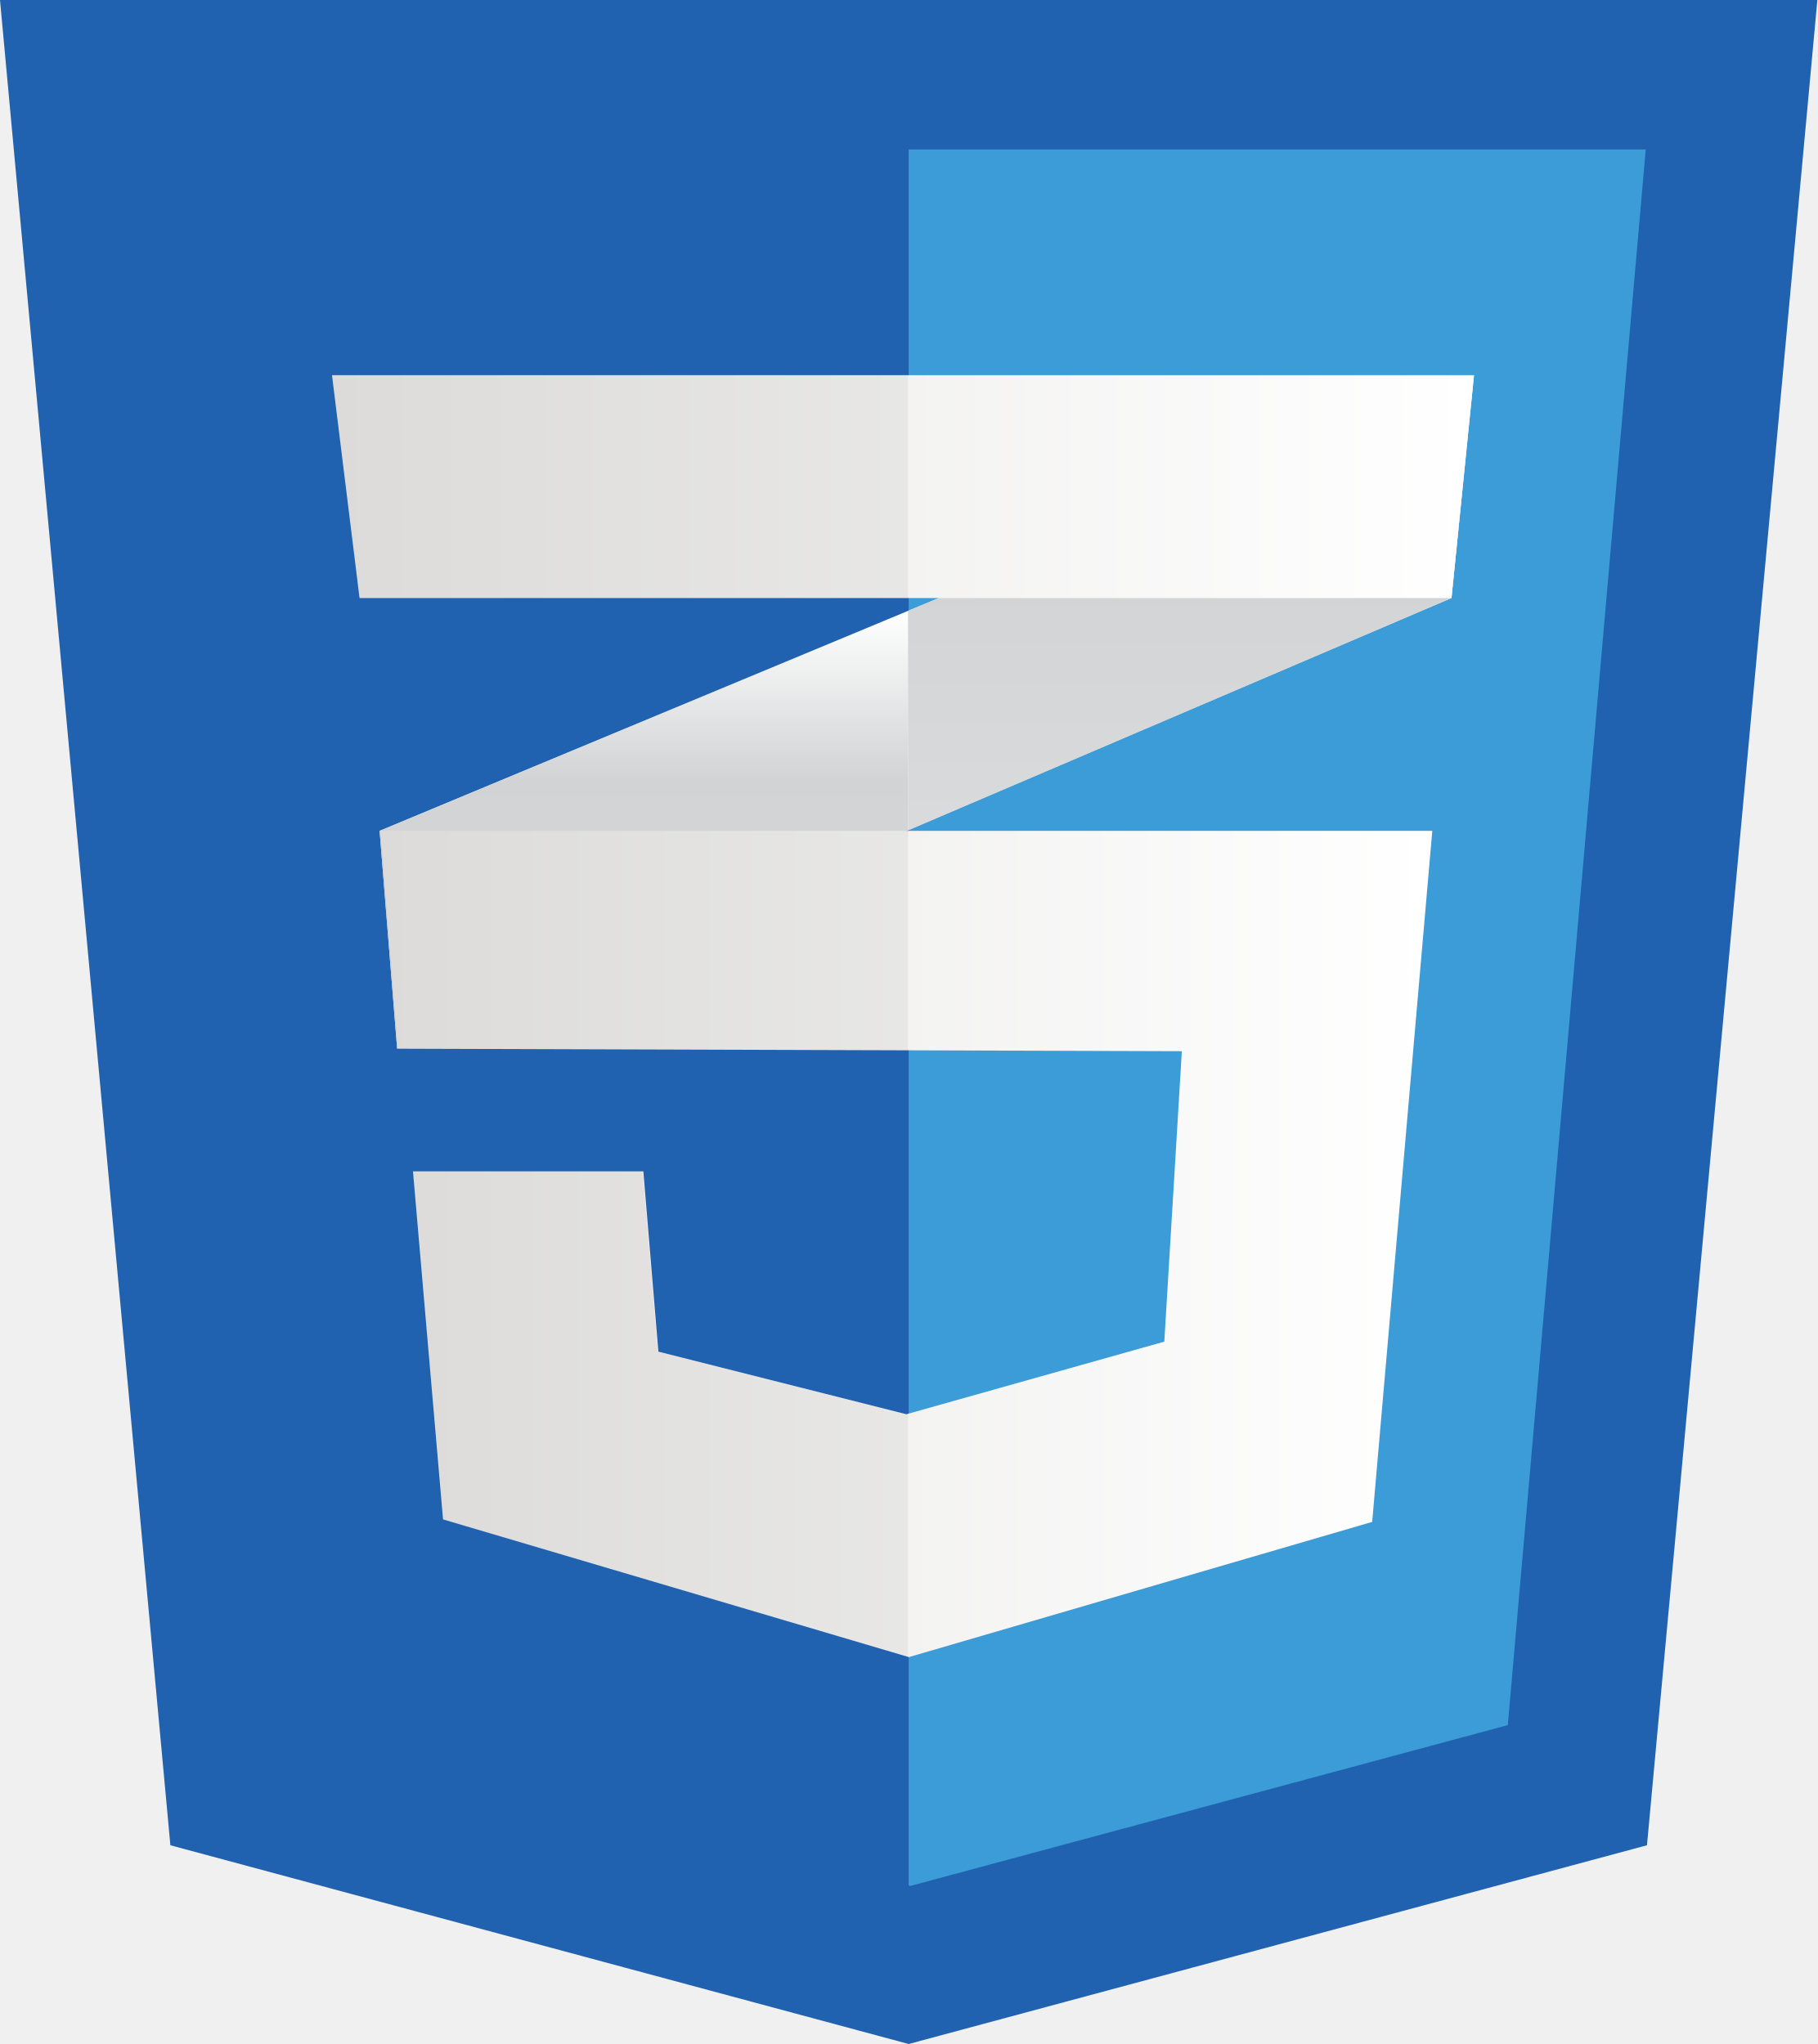
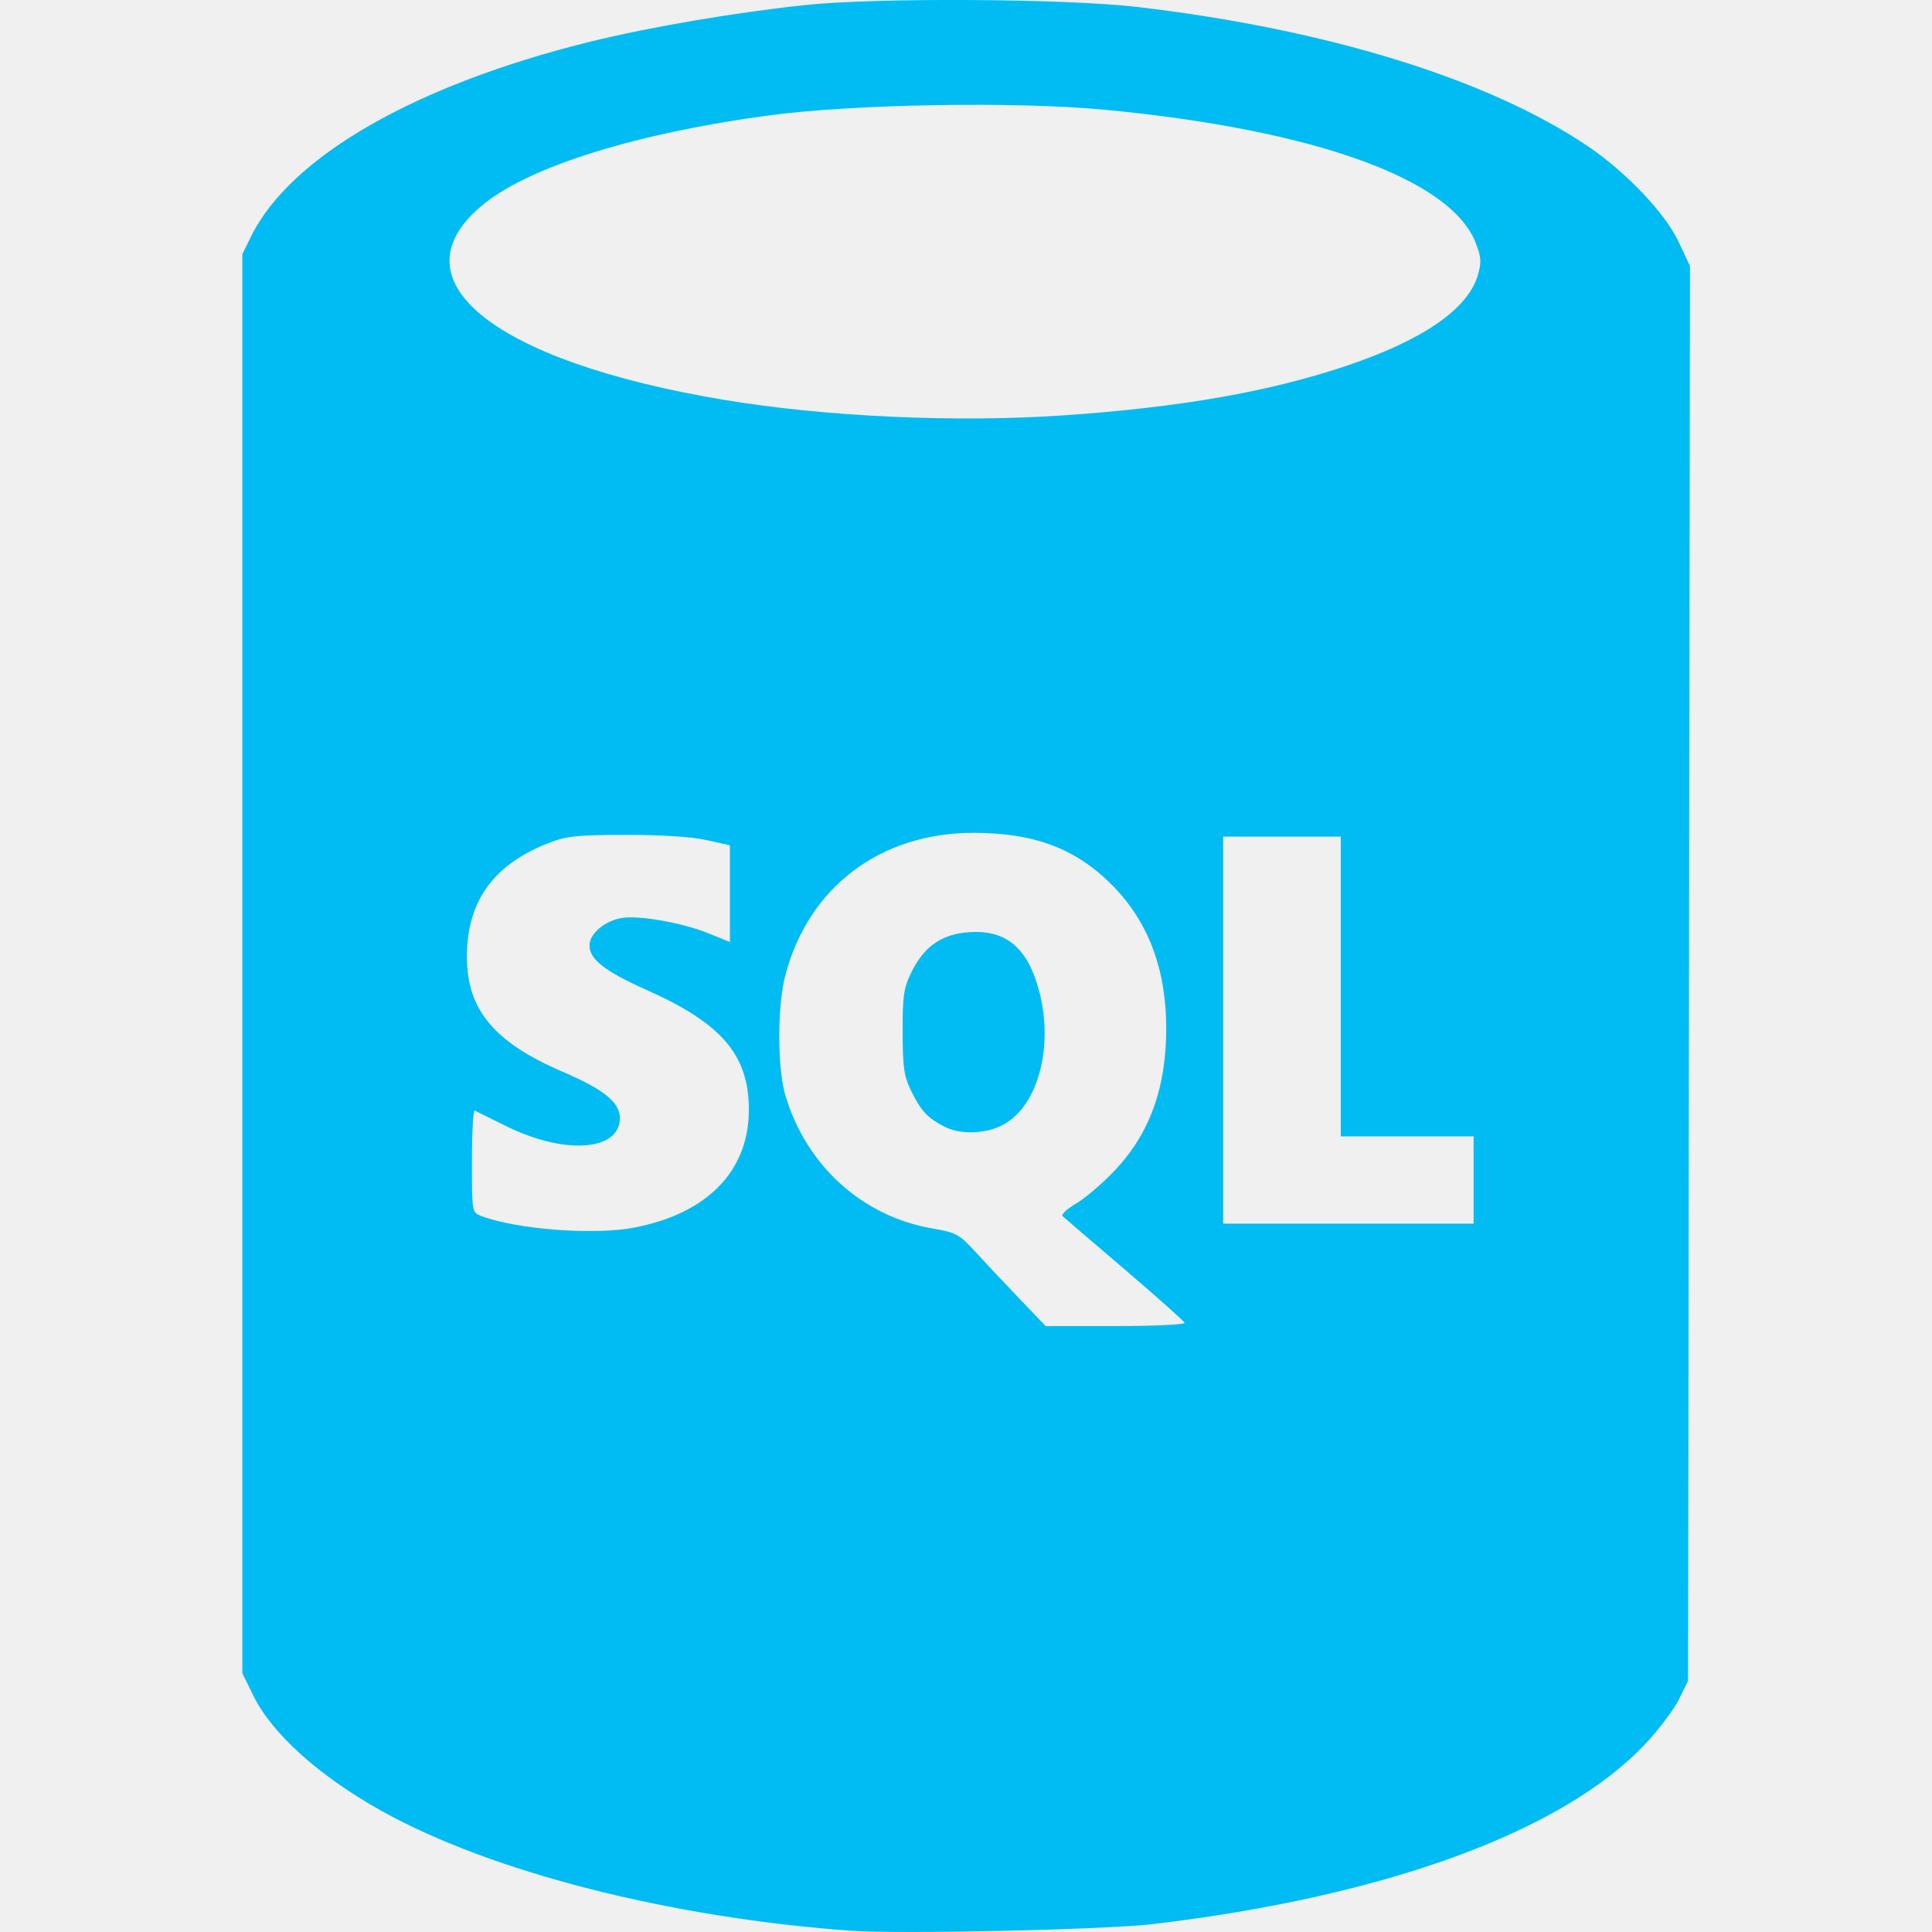
- <svg xmlns="http://www.w3.org/2000/svg" xmlns:xlink="http://www.w3.org/1999/xlink" viewBox="0 0 296297 333333" shape-rendering="geometricPrecision" text-rendering="geometricPrecision" image-rendering="optimizeQuality" fill-rule="evenodd" clip-rule="evenodd">
-   <defs>
-     <linearGradient id="id4" gradientUnits="userSpaceOnUse" x1="54128.7" y1="79355.5" x2="240318" y2="79355.5">
-       <stop offset="0" stop-color="#e8e7e5" />
-       <stop offset="1" stop-color="#fff" />
-     </linearGradient>
-     <linearGradient id="id5" gradientUnits="userSpaceOnUse" x1="62019.3" y1="202868" x2="233515" y2="202868">
-       <stop offset="0" stop-color="#e8e7e5" />
-       <stop offset="1" stop-color="#fff" />
-     </linearGradient>
-     <linearGradient id="id6" gradientUnits="userSpaceOnUse" x1="104963" y1="99616.9" x2="104963" y2="171021">
-       <stop offset="0" stop-color="#d1d3d4" />
-       <stop offset=".388" stop-color="#d1d3d4" />
-       <stop offset="1" stop-color="#d1d3d4" />
-     </linearGradient>
-     <linearGradient id="id7" gradientUnits="userSpaceOnUse" xlink:href="#id6" x1="194179" y1="61185.8" x2="194179" y2="135407" />
-     <mask id="id0">
-       <linearGradient id="id1" gradientUnits="userSpaceOnUse" x1="104963" y1="99616.9" x2="104963" y2="171021">
-         <stop offset="0" stop-opacity="0" stop-color="#fff" />
-         <stop offset=".388" stop-color="#fff" />
-         <stop offset="1" stop-opacity=".831" stop-color="#fff" />
-       </linearGradient>
-       <path fill="url(#id1)" d="M61737 99467h86453v71704H61737z" />
-     </mask>
-     <mask id="id2">
-       <linearGradient id="id3" gradientUnits="userSpaceOnUse" x1="194179" y1="61185.8" x2="194179" y2="135407">
-         <stop offset="0" stop-opacity="0" stop-color="#fff" />
-         <stop offset=".388" stop-color="#fff" />
-         <stop offset="1" stop-opacity=".831" stop-color="#fff" />
-       </linearGradient>
-       <path fill="url(#id3)" d="M147890 61036h92578v74521h-92578z" />
-     </mask>
-     <style>.fil6{fill:#000;fill-opacity:.051}</style>
-   </defs>
-   <g id="Layer_x0020_1">
-     <g id="_513085304">
-       <path fill="#2062af" d="M268517 300922l-120369 32411-120371-32411L0 0h296297z" />
-       <path fill="#3c9cd7" d="M148146 24374v283109l273 74 97409-26229 22485-256954z" />
-       <path fill="#fff" d="M148040 99617l-86153 35880 2857 35524 83296-35614 88604-37883 3674-36339-92278 38432z" />
-       <path mask="url(#id0)" fill="url(#id6)" d="M61887 135497l2857 35524 83295-35614V99617z" />
-       <path mask="url(#id2)" fill="url(#id7)" d="M240318 61186l-92278 38431v35790l88604-37883z" />
-       <path fill="url(#id5)" d="M62019 135497l2858 35524 127806 407-2859 47365-42055 11840-40428-10208-2450-29399H67327l4900 56756 75950 22457 75538-22050 9800-112692z" />
-       <path class="fil6" d="M148040 135497H61888l2857 35524 83295 266v-35790zm0 95022l-408 114-40422-10208-2450-29399H67197l4899 56756 75944 22457v-39720z" />
-       <path fill="url(#id4)" d="M54129 61186h186189l-3674 36339H58620l-4491-36339z" />
-       <path class="fil6" d="M148040 61186H54129l4491 36339h89420z" />
-     </g>
-   </g>
+ <svg xmlns="http://www.w3.org/2000/svg" width="800px" height="800px" viewBox="-8.78 0 70 70">
+   <path d="m 852.971,1013.936 c -6.552,-0.472 -13.029,-2.122 -17,-4.33 -2.262,-1.258 -3.986,-2.803 -4.662,-4.181 l -0.402,-0.82 0,-25.708 0,-25.708 0.318,-0.646 c 1.423,-2.889 5.964,-5.494 12.304,-7.056 2.152,-0.53 5.259,-1.059 7.793,-1.325 2.588,-0.272 9.448,-0.231 12.029,0.073 6.861,0.806 12.7,2.611 16.298,5.038 1.388,0.936 2.811,2.433 3.294,3.464 l 0.414,0.884 -0.035,25.63 -0.035,25.63 -0.332,0.674 c -0.183,0.371 -0.734,1.101 -1.226,1.622 -2.992,3.171 -9.409,5.518 -17.827,6.517 -1.716,0.204 -9.169,0.369 -10.929,0.242 z m 12.075,-22.028 c -0.025,-0.066 -1.005,-0.938 -2.177,-1.939 -1.172,-1.001 -2.181,-1.867 -2.243,-1.924 -0.062,-0.058 0.155,-0.261 0.481,-0.452 0.326,-0.191 0.952,-0.724 1.389,-1.183 1.28,-1.343 1.885,-3.001 1.885,-5.174 0,-2.139 -0.652,-3.865 -1.957,-5.182 -1.315,-1.328 -2.826,-1.898 -5.025,-1.898 -3.39,0 -5.994,1.978 -6.825,5.185 -0.286,1.103 -0.284,3.332 0.003,4.31 0.749,2.551 2.79,4.404 5.331,4.839 0.86,0.147 0.976,0.211 1.562,0.851 0.348,0.381 1.063,1.141 1.588,1.689 l 0.955,0.997 2.539,0 c 1.396,0 2.518,-0.054 2.493,-0.119 z m -8.707,-7.108 c -0.611,-0.319 -0.842,-0.566 -1.191,-1.275 -0.269,-0.547 -0.315,-0.859 -0.318,-2.152 -0.003,-1.314 0.039,-1.598 0.32,-2.169 0.46,-0.934 1.094,-1.376 2.074,-1.447 1.365,-0.099 2.152,0.571 2.565,2.18 0.506,1.973 -0.05,4.071 -1.265,4.767 -0.637,0.365 -1.587,0.407 -2.185,0.095 z m -11.253,3.663 c 2.662,-0.505 4.173,-2.053 4.173,-4.275 0,-1.971 -0.975,-3.12 -3.672,-4.324 -1.543,-0.689 -2.102,-1.121 -2.102,-1.627 0,-0.419 0.531,-0.878 1.148,-0.993 0.603,-0.113 2.202,0.165 3.147,0.547 l 0.792,0.32 0,-1.752 0,-1.752 -0.859,-0.191 c -0.531,-0.118 -1.647,-0.189 -2.921,-0.185 -1.805,0 -2.159,0.044 -2.838,0.314 -1.984,0.788 -2.926,2.13 -2.911,4.149 0.014,1.89 1.011,3.069 3.492,4.129 1.464,0.626 2.051,1.102 2.051,1.665 0,1.196 -1.994,1.344 -4.104,0.303 -0.578,-0.285 -1.097,-0.541 -1.154,-0.57 -0.057,-0.028 -0.103,0.79 -0.103,1.819 0,1.862 0.002,1.871 0.339,2 1.27,0.483 4.076,0.698 5.524,0.423 z m 30.431,-1.728 0,-1.581 -2.406,0 -2.406,0 0,-5.43 0,-5.43 -2.131,0 -2.131,0 0,7.011 0,7.011 4.537,0 4.537,0 0,-1.581 z m -14.847,-27.705 c 4.234,-0.294 7.409,-0.848 10.202,-1.782 2.783,-0.93 4.426,-2.056 4.794,-3.283 0.142,-0.473 0.131,-0.652 -0.067,-1.171 -0.888,-2.325 -5.847,-4.11 -13.425,-4.835 -3.242,-0.31 -9.137,-0.209 -12.227,0.208 -4.716,0.637 -8.543,1.821 -10.245,3.168 -3.443,2.726 0.198,5.724 8.664,7.135 3.671,0.612 8.427,0.828 12.304,0.559 z" fill="#00bcf2" transform="translate(-830.906 -943.981)" />
</svg>
